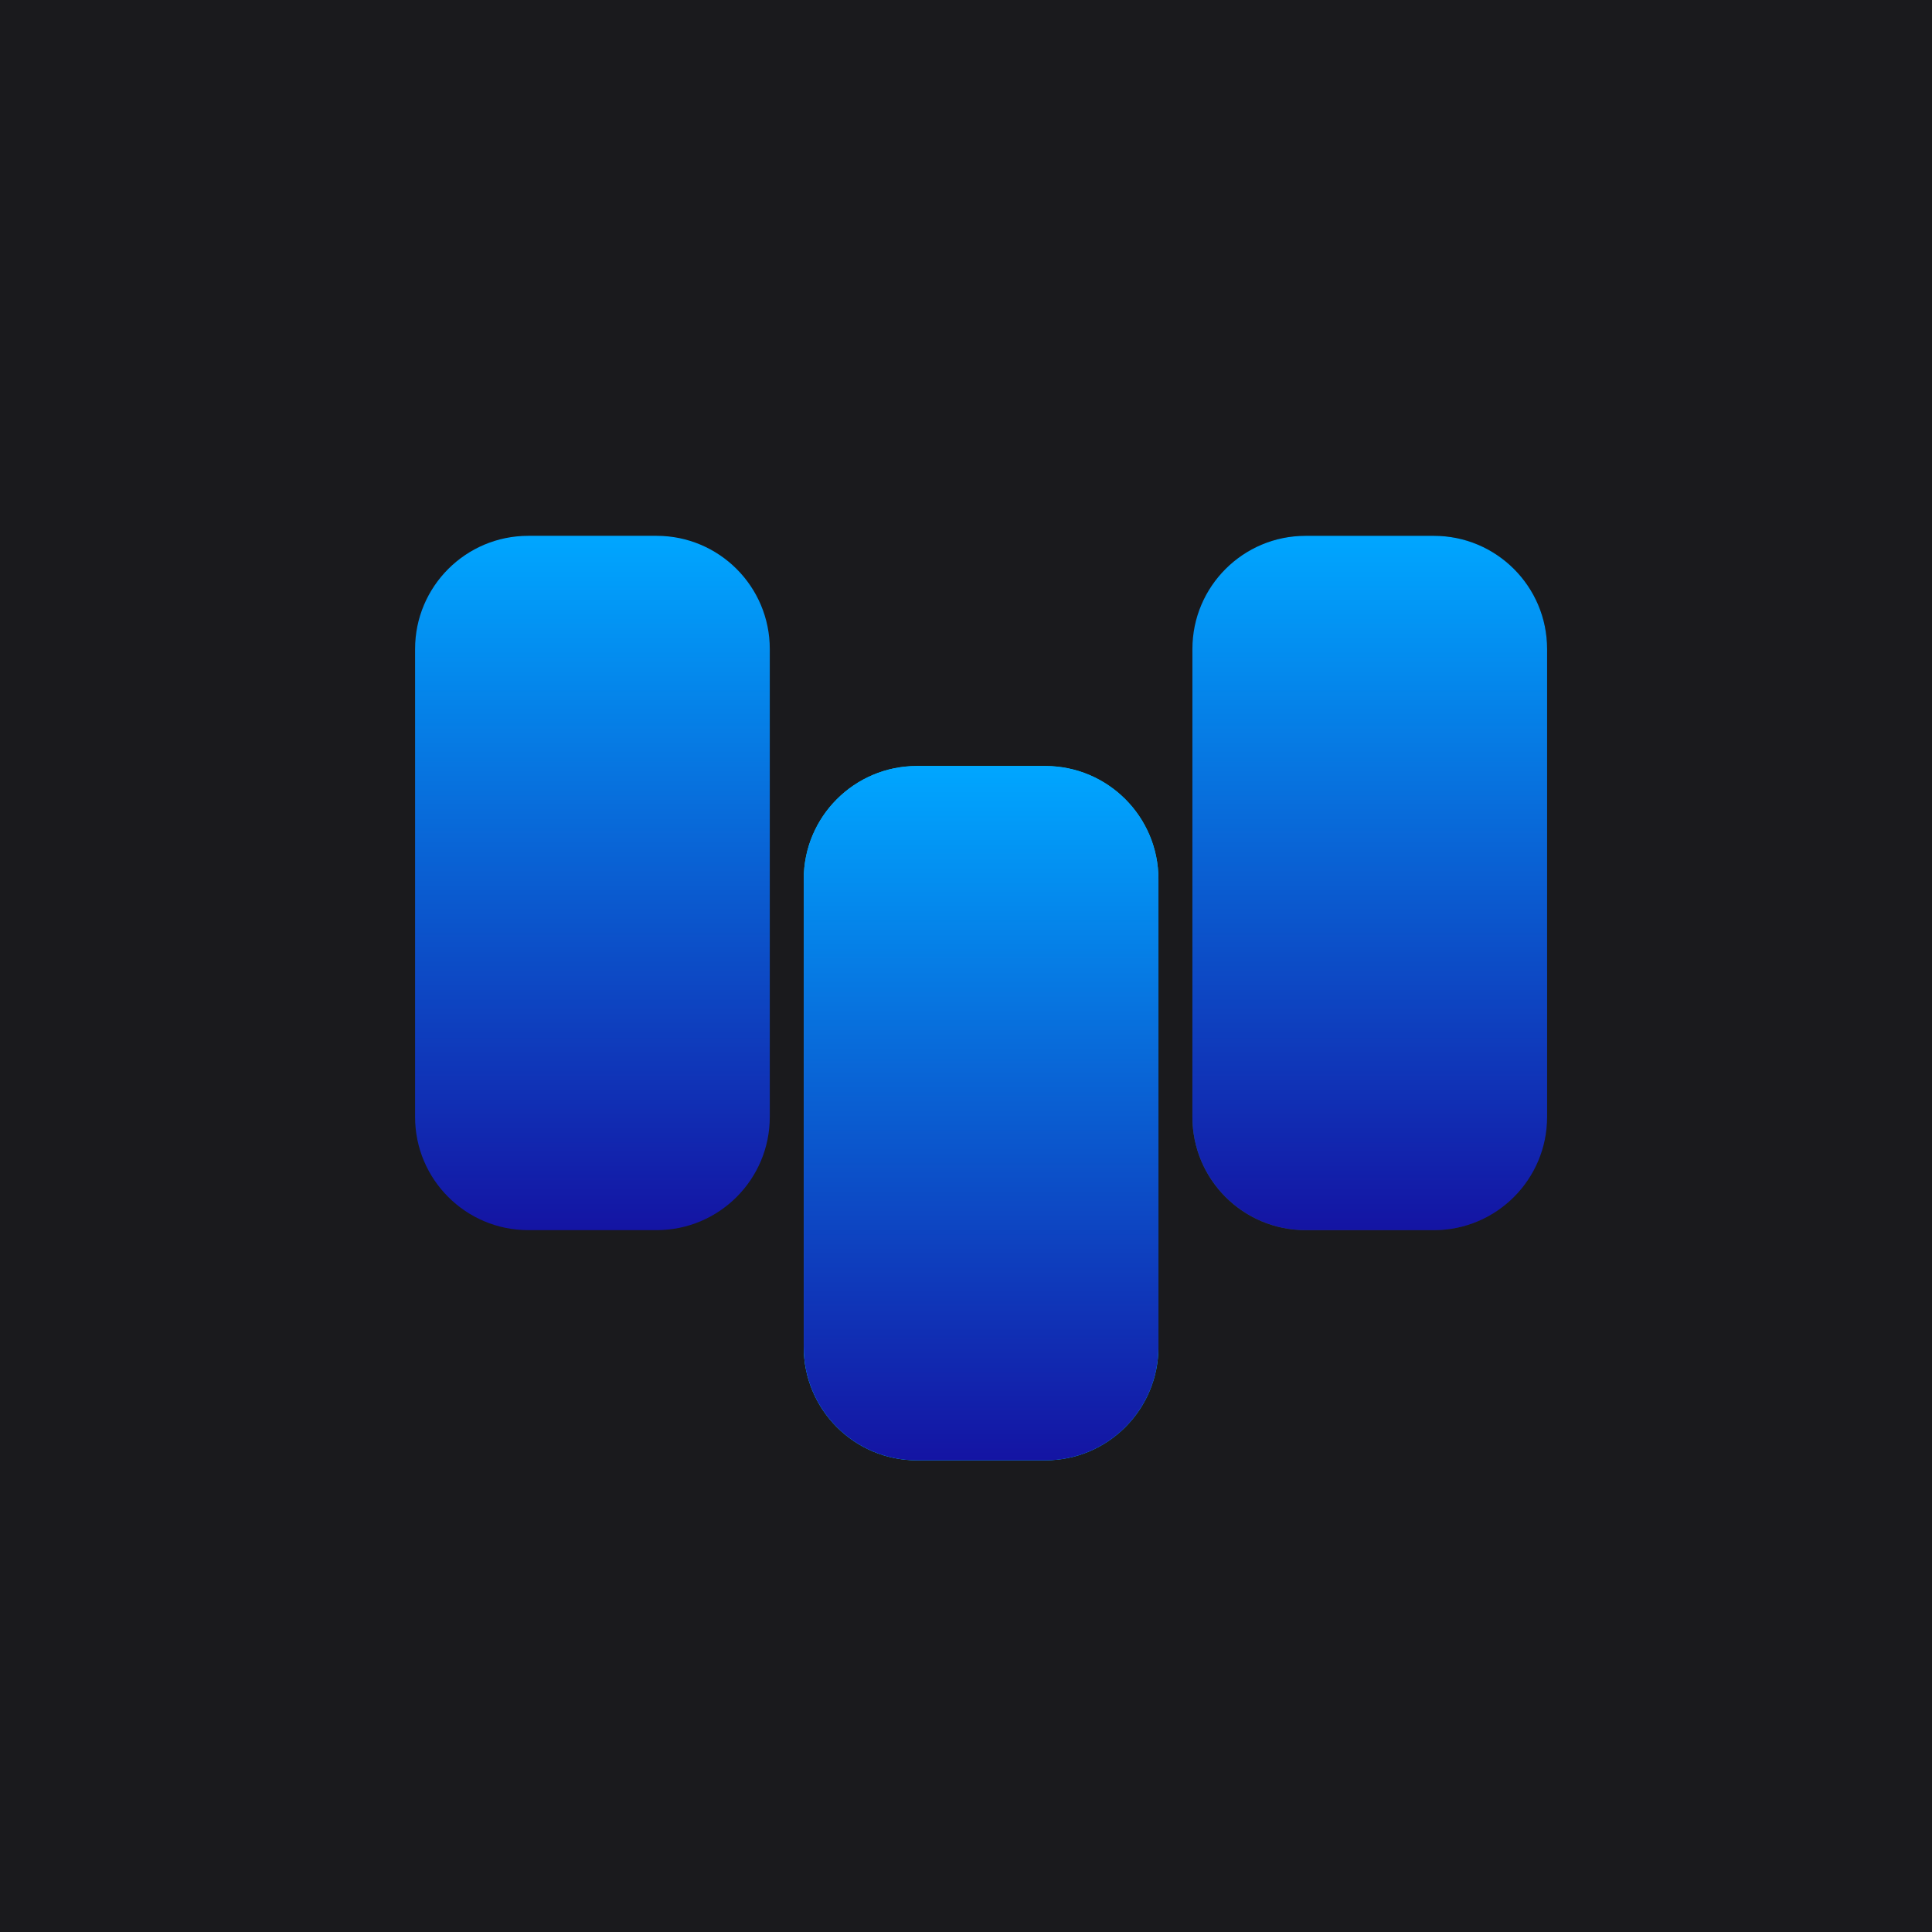
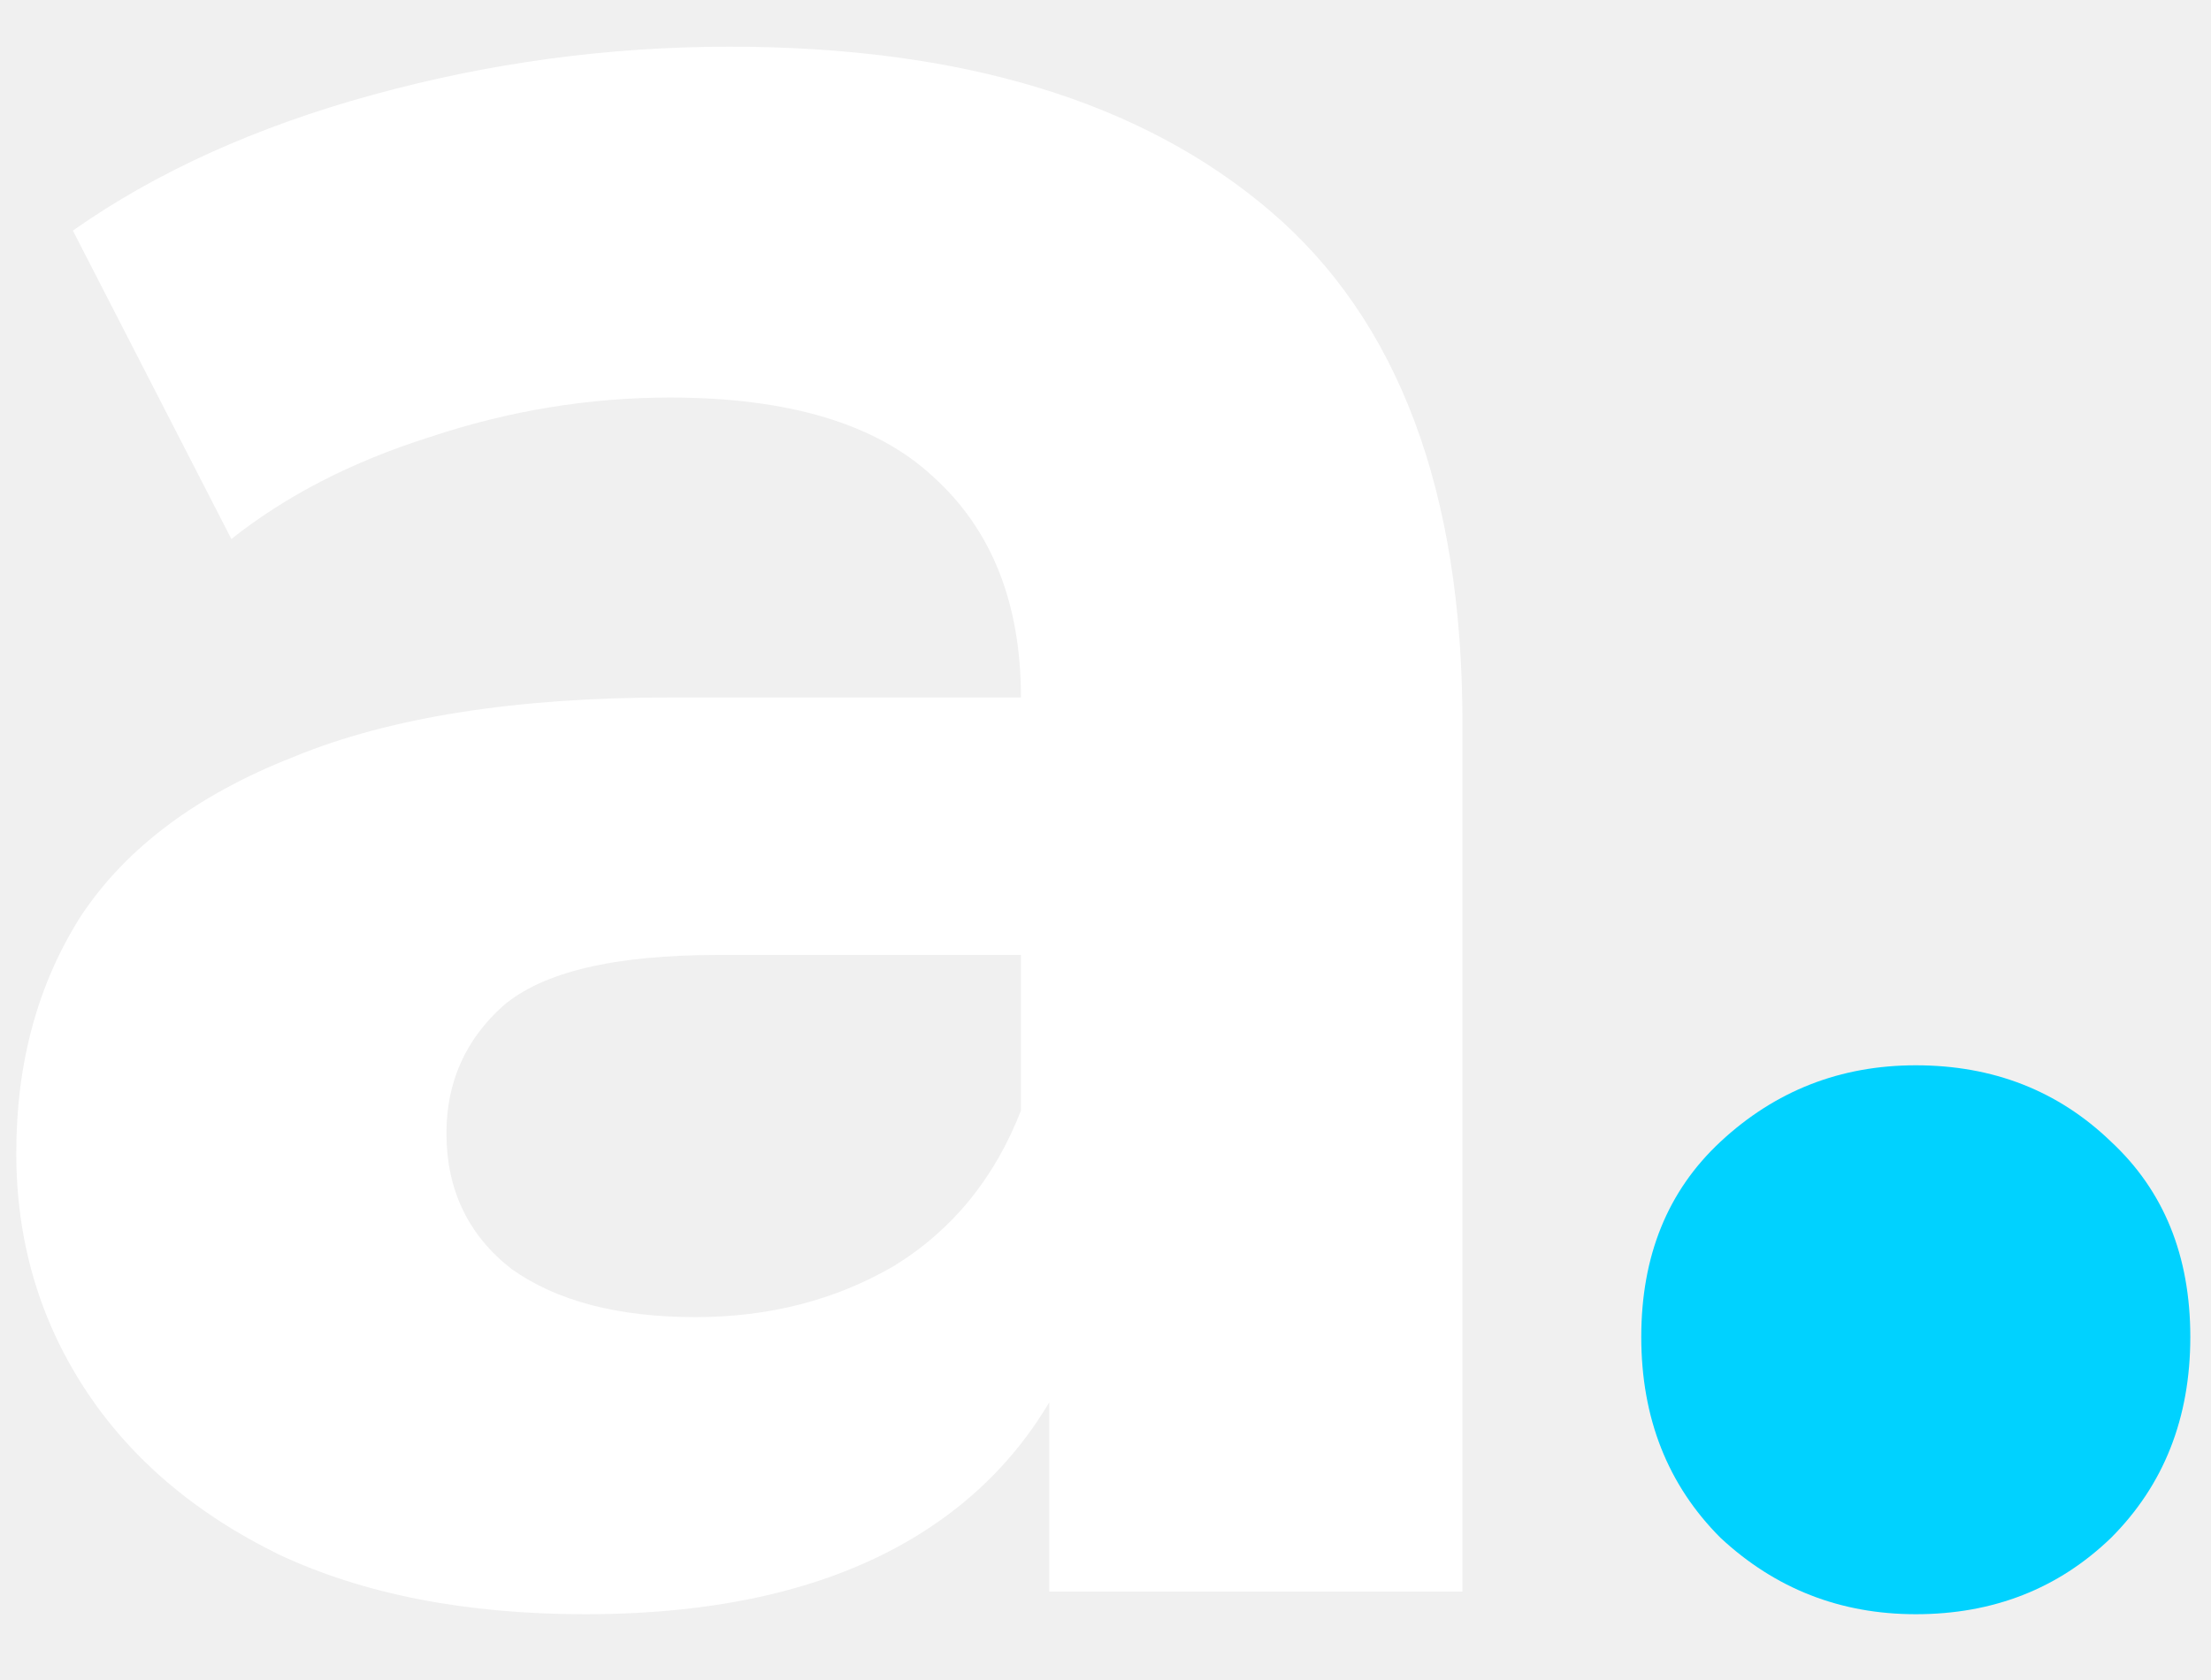
- <svg xmlns="http://www.w3.org/2000/svg" width="512" height="512" viewBox="0 0 512 512" fill="none">
-   <rect width="512" height="512" fill="#1A1A1D" />
-   <rect x="213" y="203" width="94" height="184" rx="30" fill="url(#paint0_linear_7_38)" />
-   <rect x="213" y="203" width="94" height="184" rx="30" fill="#00D2FF" />
-   <rect x="213" y="203" width="94" height="184" rx="30" fill="url(#paint1_linear_7_38)" />
-   <rect x="316" y="142" width="94" height="184" rx="30" fill="url(#paint2_linear_7_38)" />
-   <rect x="316" y="142" width="94" height="184" rx="30" fill="url(#paint3_linear_7_38)" />
-   <rect x="110" y="142" width="94" height="184" rx="30" fill="url(#paint4_linear_7_38)" />
-   <defs>
-     <linearGradient id="paint0_linear_7_38" x1="260" y1="203" x2="110.627" y2="298.818" gradientUnits="userSpaceOnUse">
-       <stop />
-       <stop offset="0.35" stop-color="#1A1A1D" />
-       <stop offset="1" stop-color="#4B8794" />
-     </linearGradient>
-     <linearGradient id="paint1_linear_7_38" x1="260" y1="203" x2="260" y2="387" gradientUnits="userSpaceOnUse">
-       <stop stop-color="#00A6FF" />
-       <stop offset="1" stop-color="#1414A3" />
-     </linearGradient>
-     <linearGradient id="paint2_linear_7_38" x1="363" y1="142" x2="213.627" y2="237.818" gradientUnits="userSpaceOnUse">
-       <stop />
-       <stop offset="0.35" stop-color="#1A1A1D" />
-       <stop offset="1" stop-color="#4B8794" />
-     </linearGradient>
-     <linearGradient id="paint3_linear_7_38" x1="363" y1="142" x2="363" y2="326" gradientUnits="userSpaceOnUse">
-       <stop stop-color="#00A6FF" />
-       <stop offset="1" stop-color="#1414A3" />
-     </linearGradient>
-     <linearGradient id="paint4_linear_7_38" x1="157" y1="142" x2="157" y2="326" gradientUnits="userSpaceOnUse">
-       <stop stop-color="#00A6FF" />
-       <stop offset="1" stop-color="#1414A3" />
-     </linearGradient>
-   </defs>
+ <svg xmlns="http://www.w3.org/2000/svg" width="25" height="19" viewBox="0 0 25 19" fill="none">
+   <path d="M11.864 18V14.64L11.544 13.904V7.888C11.544 6.821 11.213 5.989 10.552 5.392C9.912 4.795 8.92 4.496 7.576 4.496C6.659 4.496 5.752 4.645 4.856 4.944C3.981 5.221 3.235 5.605 2.616 6.096L0.824 2.608C1.763 1.947 2.893 1.435 4.216 1.072C5.539 0.709 6.883 0.528 8.248 0.528C10.872 0.528 12.909 1.147 14.36 2.384C15.811 3.621 16.536 5.552 16.536 8.176V18H11.864ZM6.616 18.256C5.272 18.256 4.12 18.032 3.16 17.584C2.2 17.115 1.464 16.485 0.952 15.696C0.44 14.907 0.184 14.021 0.184 13.04C0.184 12.016 0.429 11.12 0.92 10.352C1.432 9.584 2.232 8.987 3.32 8.56C4.408 8.112 5.827 7.888 7.576 7.888H12.152V10.8H8.12C6.947 10.8 6.136 10.992 5.688 11.376C5.261 11.76 5.048 12.24 5.048 12.816C5.048 13.456 5.293 13.968 5.784 14.352C6.296 14.715 6.989 14.896 7.864 14.896C8.696 14.896 9.443 14.704 10.104 14.32C10.765 13.915 11.245 13.328 11.544 12.56L12.312 14.864C11.949 15.973 11.288 16.816 10.328 17.392C9.368 17.968 8.131 18.256 6.616 18.256Z" fill="white" />
+   <path d="M21.662 18.256C20.809 18.256 20.073 17.968 19.454 17.392C18.857 16.795 18.558 16.037 18.558 15.12C18.558 14.203 18.857 13.467 19.454 12.912C20.073 12.336 20.809 12.048 21.662 12.048C22.537 12.048 23.273 12.336 23.87 12.912C24.467 13.467 24.766 14.203 24.766 15.12C24.766 16.037 24.467 16.795 23.87 17.392C23.273 17.968 22.537 18.256 21.662 18.256Z" fill="#00D2FF" />
</svg>
